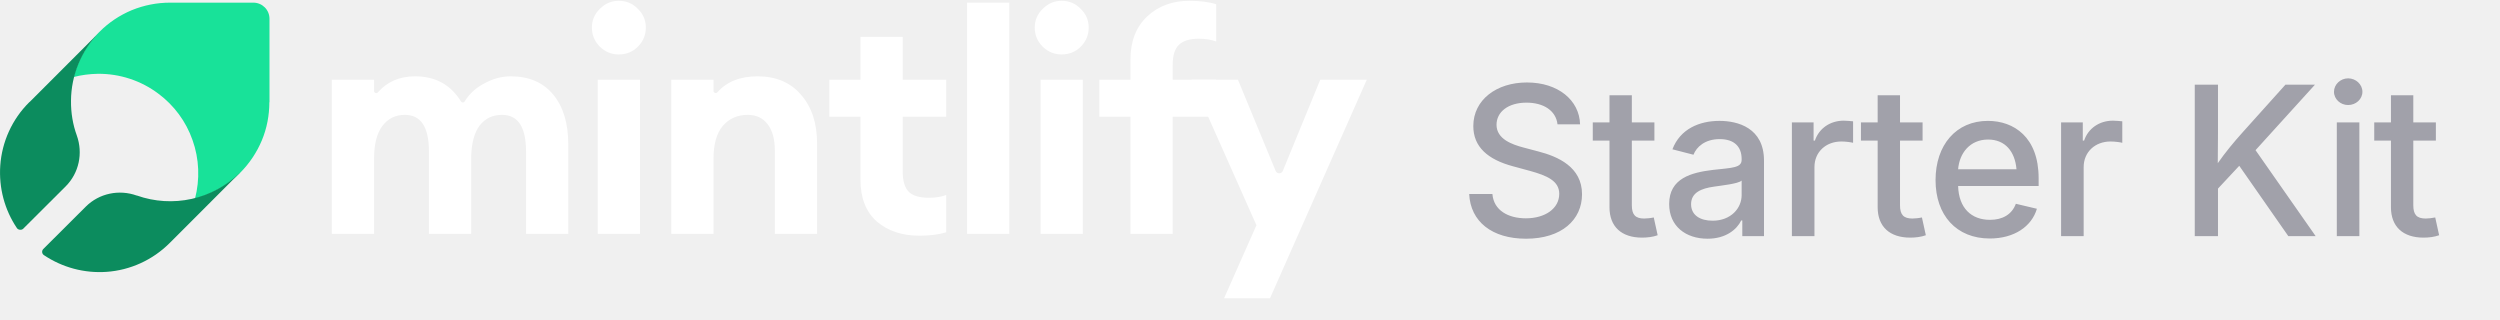
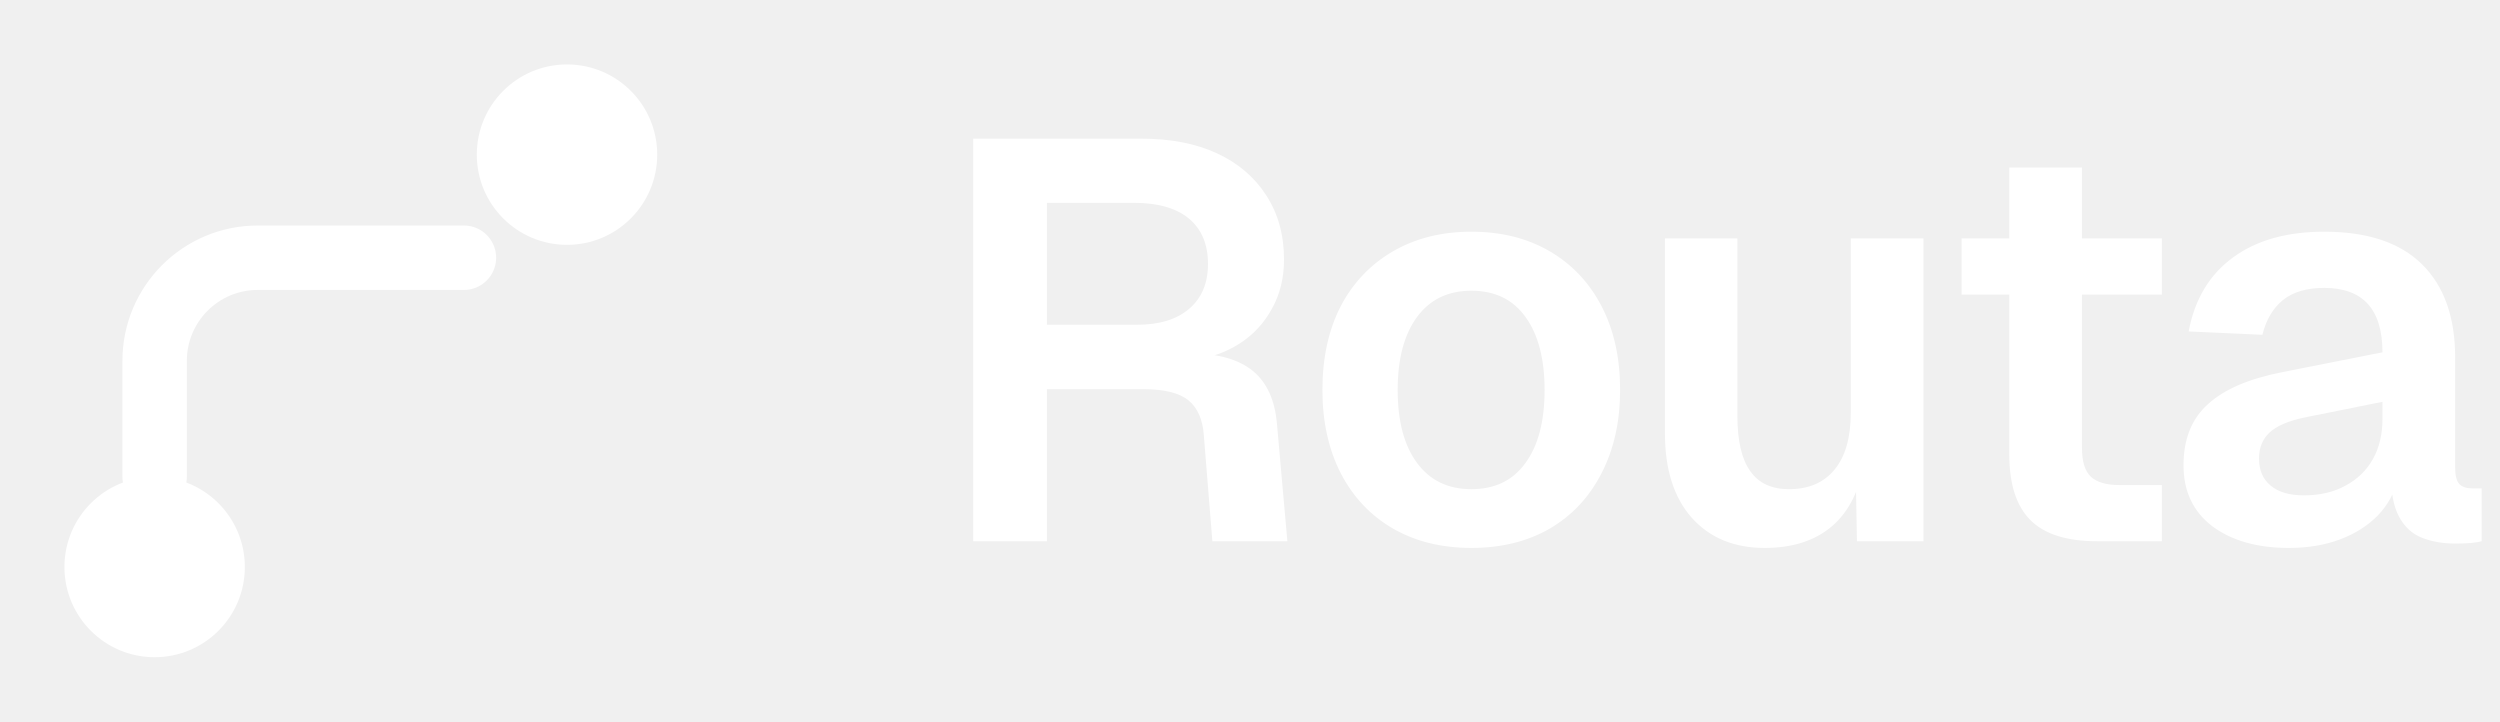
- <svg xmlns="http://www.w3.org/2000/svg" width="180" height="23" viewBox="0 0 180 23" fill="none">
-   <path d="M91.44 21.476H88.133L90.464 16.216L85.802 5.74H89.132L91.847 12.307C91.943 12.536 92.268 12.536 92.362 12.306L95.058 5.74H98.409L91.44 21.476Z" fill="white" />
-   <path d="M81.393 16.837V8.403H79.152V5.74H81.393V4.297C81.393 2.98 81.792 1.944 82.592 1.19C83.391 0.435 84.404 0.058 85.633 0.058C86.387 0.058 87.031 0.139 87.564 0.302V2.988C87.208 2.854 86.794 2.788 86.32 2.788C85.655 2.788 85.174 2.936 84.878 3.232C84.582 3.513 84.434 3.994 84.434 4.674V5.74H87.564V8.403H84.434V16.837H81.393Z" fill="white" />
-   <path d="M76.433 3.92C75.915 3.92 75.463 3.735 75.079 3.365C74.694 2.98 74.502 2.521 74.502 1.989C74.502 1.456 74.694 1.005 75.079 0.635C75.463 0.25 75.915 0.058 76.433 0.058C76.98 0.058 77.438 0.25 77.809 0.635C78.193 1.005 78.386 1.456 78.386 1.989C78.386 2.521 78.193 2.98 77.809 3.365C77.438 3.735 76.98 3.92 76.433 3.92ZM74.924 16.837V5.74H77.964V16.837H74.924Z" fill="white" />
-   <path d="M69.628 16.837V0.191H72.669V16.837H69.628Z" fill="white" />
-   <path d="M66.194 16.97C64.951 16.97 63.93 16.63 63.131 15.949C62.347 15.254 61.955 14.255 61.955 12.953V8.403H59.713V5.74H61.955V2.655H64.995V5.74H68.125V8.403H64.995V12.354C64.995 13.034 65.143 13.523 65.439 13.819C65.735 14.1 66.216 14.24 66.882 14.24C67.355 14.24 67.769 14.174 68.125 14.04V16.726C67.592 16.889 66.948 16.97 66.194 16.97Z" fill="white" />
-   <path d="M48.332 16.837V5.74H51.373V6.551C51.373 6.688 51.559 6.748 51.65 6.646C52.328 5.879 53.293 5.495 54.546 5.495C55.878 5.495 56.921 5.939 57.676 6.827C58.445 7.7 58.83 8.869 58.83 10.334V16.837H55.789V10.844C55.789 10.03 55.619 9.402 55.279 8.958C54.939 8.499 54.458 8.27 53.836 8.27C53.096 8.27 52.497 8.536 52.038 9.069C51.594 9.601 51.373 10.386 51.373 11.421V16.837H48.332Z" fill="white" />
-   <path d="M44.547 3.92C44.029 3.92 43.578 3.735 43.193 3.365C42.809 2.98 42.616 2.521 42.616 1.989C42.616 1.456 42.809 1.005 43.193 0.635C43.578 0.25 44.029 0.058 44.547 0.058C45.095 0.058 45.553 0.25 45.923 0.635C46.308 1.005 46.5 1.456 46.5 1.989C46.5 2.521 46.308 2.98 45.923 3.365C45.553 3.735 45.095 3.92 44.547 3.92ZM43.038 16.837V5.74H46.079V16.837H43.038Z" fill="white" />
-   <path d="M37.875 16.837V10.911C37.875 9.15 37.298 8.27 36.144 8.27C35.478 8.27 34.945 8.521 34.546 9.024C34.161 9.527 33.954 10.275 33.924 11.266V16.837H30.884V10.911C30.884 9.15 30.306 8.27 29.152 8.27C28.472 8.27 27.932 8.536 27.532 9.069C27.133 9.601 26.933 10.386 26.933 11.421V16.837H23.892V5.74H26.933V6.559C26.933 6.695 27.116 6.755 27.206 6.652C27.878 5.881 28.771 5.495 29.885 5.495C31.349 5.495 32.452 6.1 33.193 7.309C33.252 7.404 33.395 7.403 33.454 7.307C33.774 6.78 34.219 6.361 34.79 6.05C35.441 5.68 36.099 5.495 36.765 5.495C38.082 5.495 39.103 5.932 39.828 6.805C40.553 7.678 40.916 8.876 40.916 10.4V16.837H37.875Z" fill="white" />
-   <path d="M19.403 7.362V1.35C19.403 0.705 18.879 0.191 18.244 0.191H12.235C11.291 0.191 10.357 0.378 9.487 0.733C8.618 1.098 7.824 1.621 7.16 2.295L7.114 2.341C6.235 3.23 5.609 4.333 5.291 5.548C5.861 5.399 6.45 5.324 7.039 5.314C8.609 5.296 10.151 5.801 11.403 6.745C12.534 7.586 13.394 8.746 13.861 10.083C14.347 11.438 14.403 12.916 14.039 14.309C15.244 13.991 16.356 13.364 17.244 12.486L17.291 12.439C17.954 11.775 18.487 10.98 18.851 10.111C19.216 9.241 19.393 8.306 19.393 7.362H19.403Z" fill="#18E299" />
-   <path d="M5.112 7.26C5.121 5.416 5.857 3.646 7.151 2.324L2.151 7.326C2.133 7.344 2.114 7.354 2.095 7.372C0.876 8.583 0.14 10.204 0.019 11.918C-0.092 13.52 0.327 15.103 1.22 16.426C1.306 16.552 1.537 16.593 1.667 16.472L4.73 13.417C5.689 12.458 5.987 11.033 5.531 9.757C5.242 8.965 5.103 8.117 5.112 7.26Z" fill="#0C8C5E" />
-   <path d="M17.262 12.44C16.303 13.38 15.102 14.032 13.799 14.321C12.486 14.61 11.127 14.526 9.861 14.079C9.861 14.079 9.851 14.079 9.842 14.079C8.567 13.622 7.142 13.921 6.183 14.871L3.12 17.926C2.99 18.056 3.009 18.27 3.167 18.373C4.489 19.258 6.072 19.686 7.673 19.574C9.386 19.453 10.997 18.717 12.216 17.497L12.263 17.451L17.262 12.449V12.44Z" fill="#0C8C5E" />
-   <text x="105" y="17" font-family="Inter, ui-sans-serif, system-ui, -apple-system, sans-serif" font-size="15" font-weight="500" fill="#A1A1AA" letter-spacing="-0.01em">Starter Kit</text>
+ <svg xmlns="http://www.w3.org/2000/svg" viewBox="0 0 97 28" width="97" height="28" fill="none" role="img" aria-label="Routa">
+   <circle cx="6" cy="22" r="3.5" fill="#FFFFFF" />
+   <circle cx="22" cy="6" r="3.5" fill="#FFFFFF" />
+   <path d="M6 18.5V14a4 4 0 0 1 4-4h8" stroke="#FFFFFF" stroke-width="2.5" stroke-linecap="round" stroke-linejoin="round" fill="none" />
+   <path fill="#FFFFFF" d="M37.76 21L37.76 5.38L44.29 5.38Q45.99 5.38 47.22 5.95Q48.45 6.52 49.13 7.58Q49.82 8.64 49.82 10.07Q49.82 11.14 49.35 11.98Q48.89 12.82 48.11 13.32Q47.33 13.83 46.38 13.94L46.27 13.72Q47.79 13.72 48.62 14.4Q49.44 15.08 49.55 16.49L49.95 21L47.04 21L46.71 16.91Q46.65 15.98 46.12 15.54Q45.59 15.1 44.36 15.1L40.62 15.1L40.62 21ZM40.62 12.6L44.12 12.6Q45.42 12.6 46.14 11.98Q46.87 11.36 46.87 10.24Q46.87 9.1 46.13 8.48Q45.39 7.87 43.99 7.87L40.62 7.87Z M57.09 21.26Q55.36 21.26 54.05 20.51Q52.74 19.75 52.02 18.36Q51.31 16.97 51.31 15.13Q51.31 13.26 52.02 11.88Q52.74 10.51 54.05 9.75Q55.36 8.99 57.09 8.99Q58.83 8.99 60.13 9.75Q61.43 10.51 62.14 11.88Q62.86 13.26 62.86 15.13Q62.86 16.97 62.14 18.36Q61.43 19.75 60.13 20.51Q58.83 21.26 57.09 21.26ZM57.09 18.98Q58.46 18.98 59.19 17.96Q59.93 16.95 59.93 15.13Q59.93 13.32 59.19 12.3Q58.46 11.28 57.09 11.28Q55.73 11.28 54.98 12.3Q54.23 13.32 54.23 15.13Q54.23 16.95 54.98 17.96Q55.73 18.98 57.09 18.98Z M68.47 21.26Q66.69 21.26 65.64 20.09Q64.6 18.91 64.6 16.82L64.6 9.25L67.41 9.25L67.41 16.12Q67.41 17.59 67.91 18.28Q68.4 18.98 69.41 18.98Q70.56 18.98 71.18 18.22Q71.81 17.46 71.81 16.01L71.81 9.25L74.63 9.25L74.63 21L72.05 21L71.99 17.77L72.34 17.88Q72.08 19.55 71.09 20.41Q70.1 21.26 68.47 21.26Z M81.37 21Q79.61 21 78.79 20.19Q77.96 19.37 77.96 17.63L77.96 6.5L80.78 6.5L80.78 17.37Q80.78 18.18 81.13 18.5Q81.48 18.82 82.23 18.82L83.88 18.82L83.88 21ZM76.11 11.43L76.11 9.25L83.88 9.25L83.88 11.43Z M88.81 21.26Q86.97 21.26 85.84 20.42Q84.72 19.57 84.72 18.05Q84.72 16.53 85.67 15.68Q86.61 14.82 88.55 14.44L92.44 13.67Q92.44 12.42 91.87 11.79Q91.3 11.17 90.18 11.17Q89.17 11.17 88.58 11.64Q88 12.11 87.78 12.99L84.92 12.86Q85.27 10.99 86.64 9.99Q88 8.99 90.18 8.99Q92.69 8.99 93.97 10.25Q95.26 11.52 95.26 13.87L95.26 18.14Q95.26 18.6 95.42 18.78Q95.59 18.95 95.92 18.95L96.29 18.95L96.29 21Q96.16 21.04 95.86 21.07Q95.57 21.09 95.26 21.09Q94.53 21.09 93.96 20.86Q93.39 20.63 93.08 20.04Q92.77 19.46 92.77 18.45L93.02 18.62Q92.84 19.39 92.26 20Q91.67 20.6 90.79 20.93Q89.91 21.26 88.81 21.26ZM89.39 19.22Q90.33 19.22 91.01 18.84Q91.7 18.47 92.07 17.81Q92.44 17.15 92.44 16.25L92.44 15.59L89.41 16.2Q88.46 16.4 88.05 16.79Q87.65 17.17 87.65 17.79Q87.65 18.47 88.1 18.84Q88.55 19.22 89.39 19.22Z" />
</svg>
